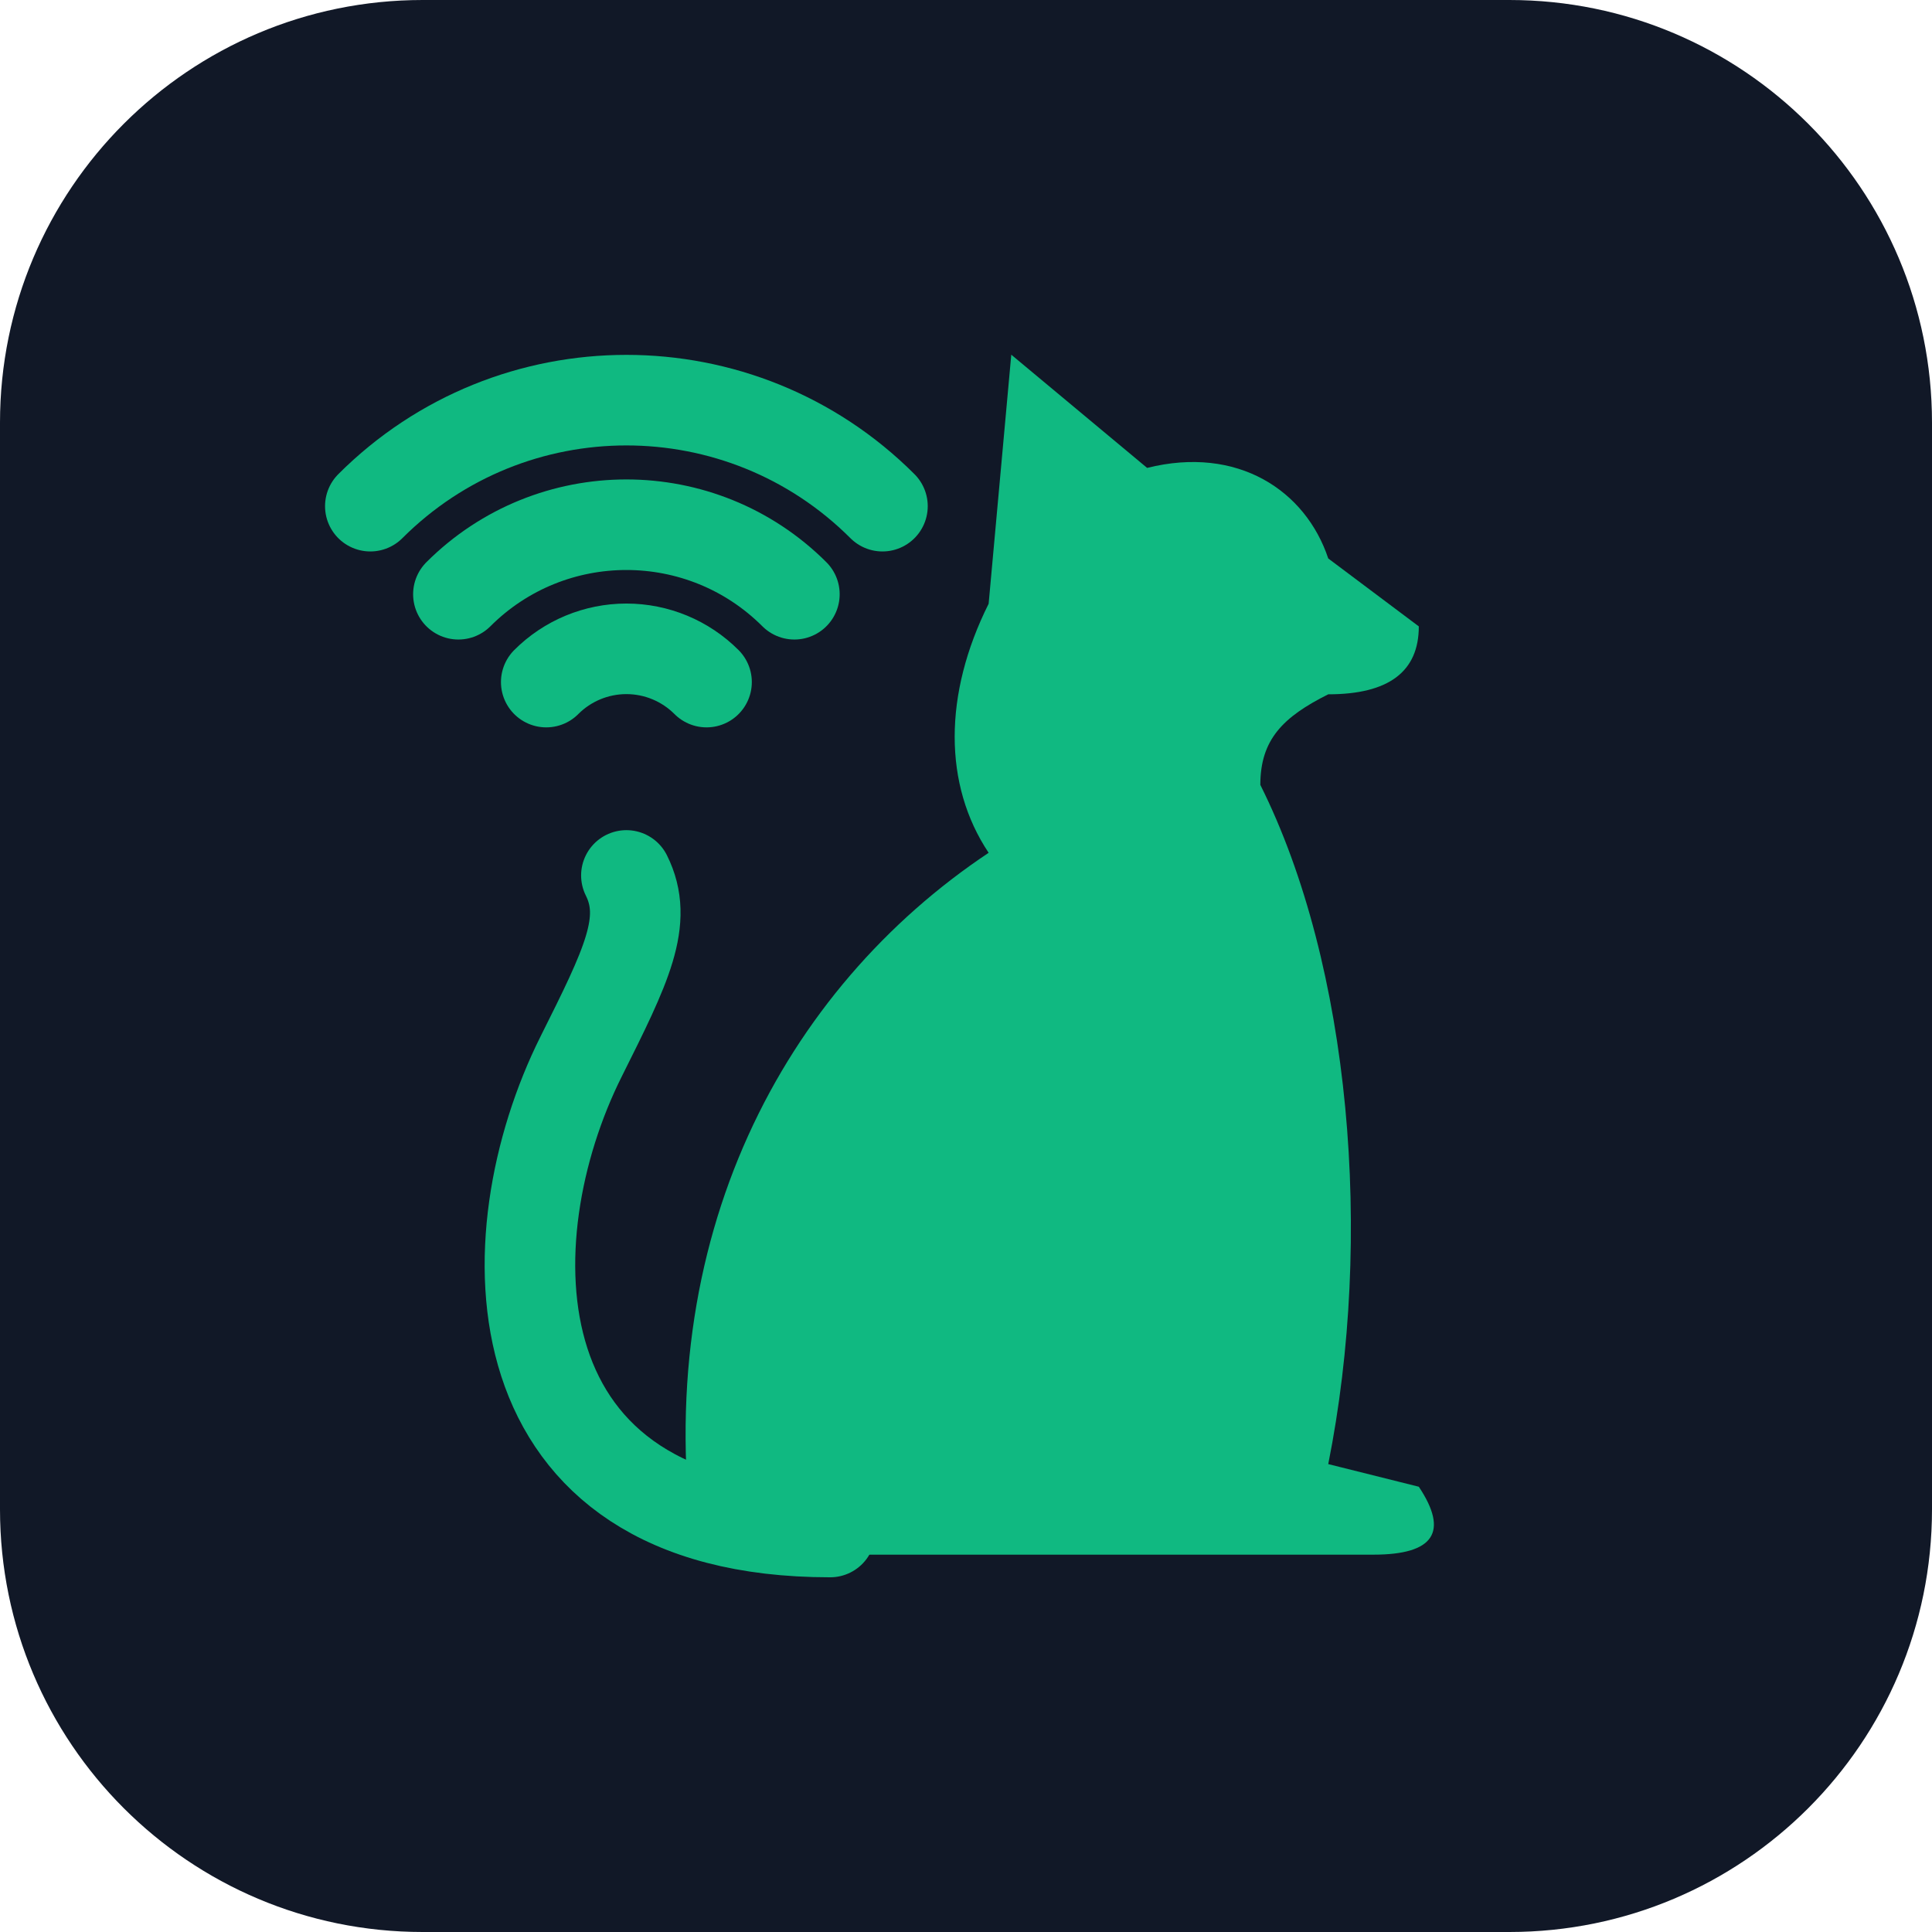
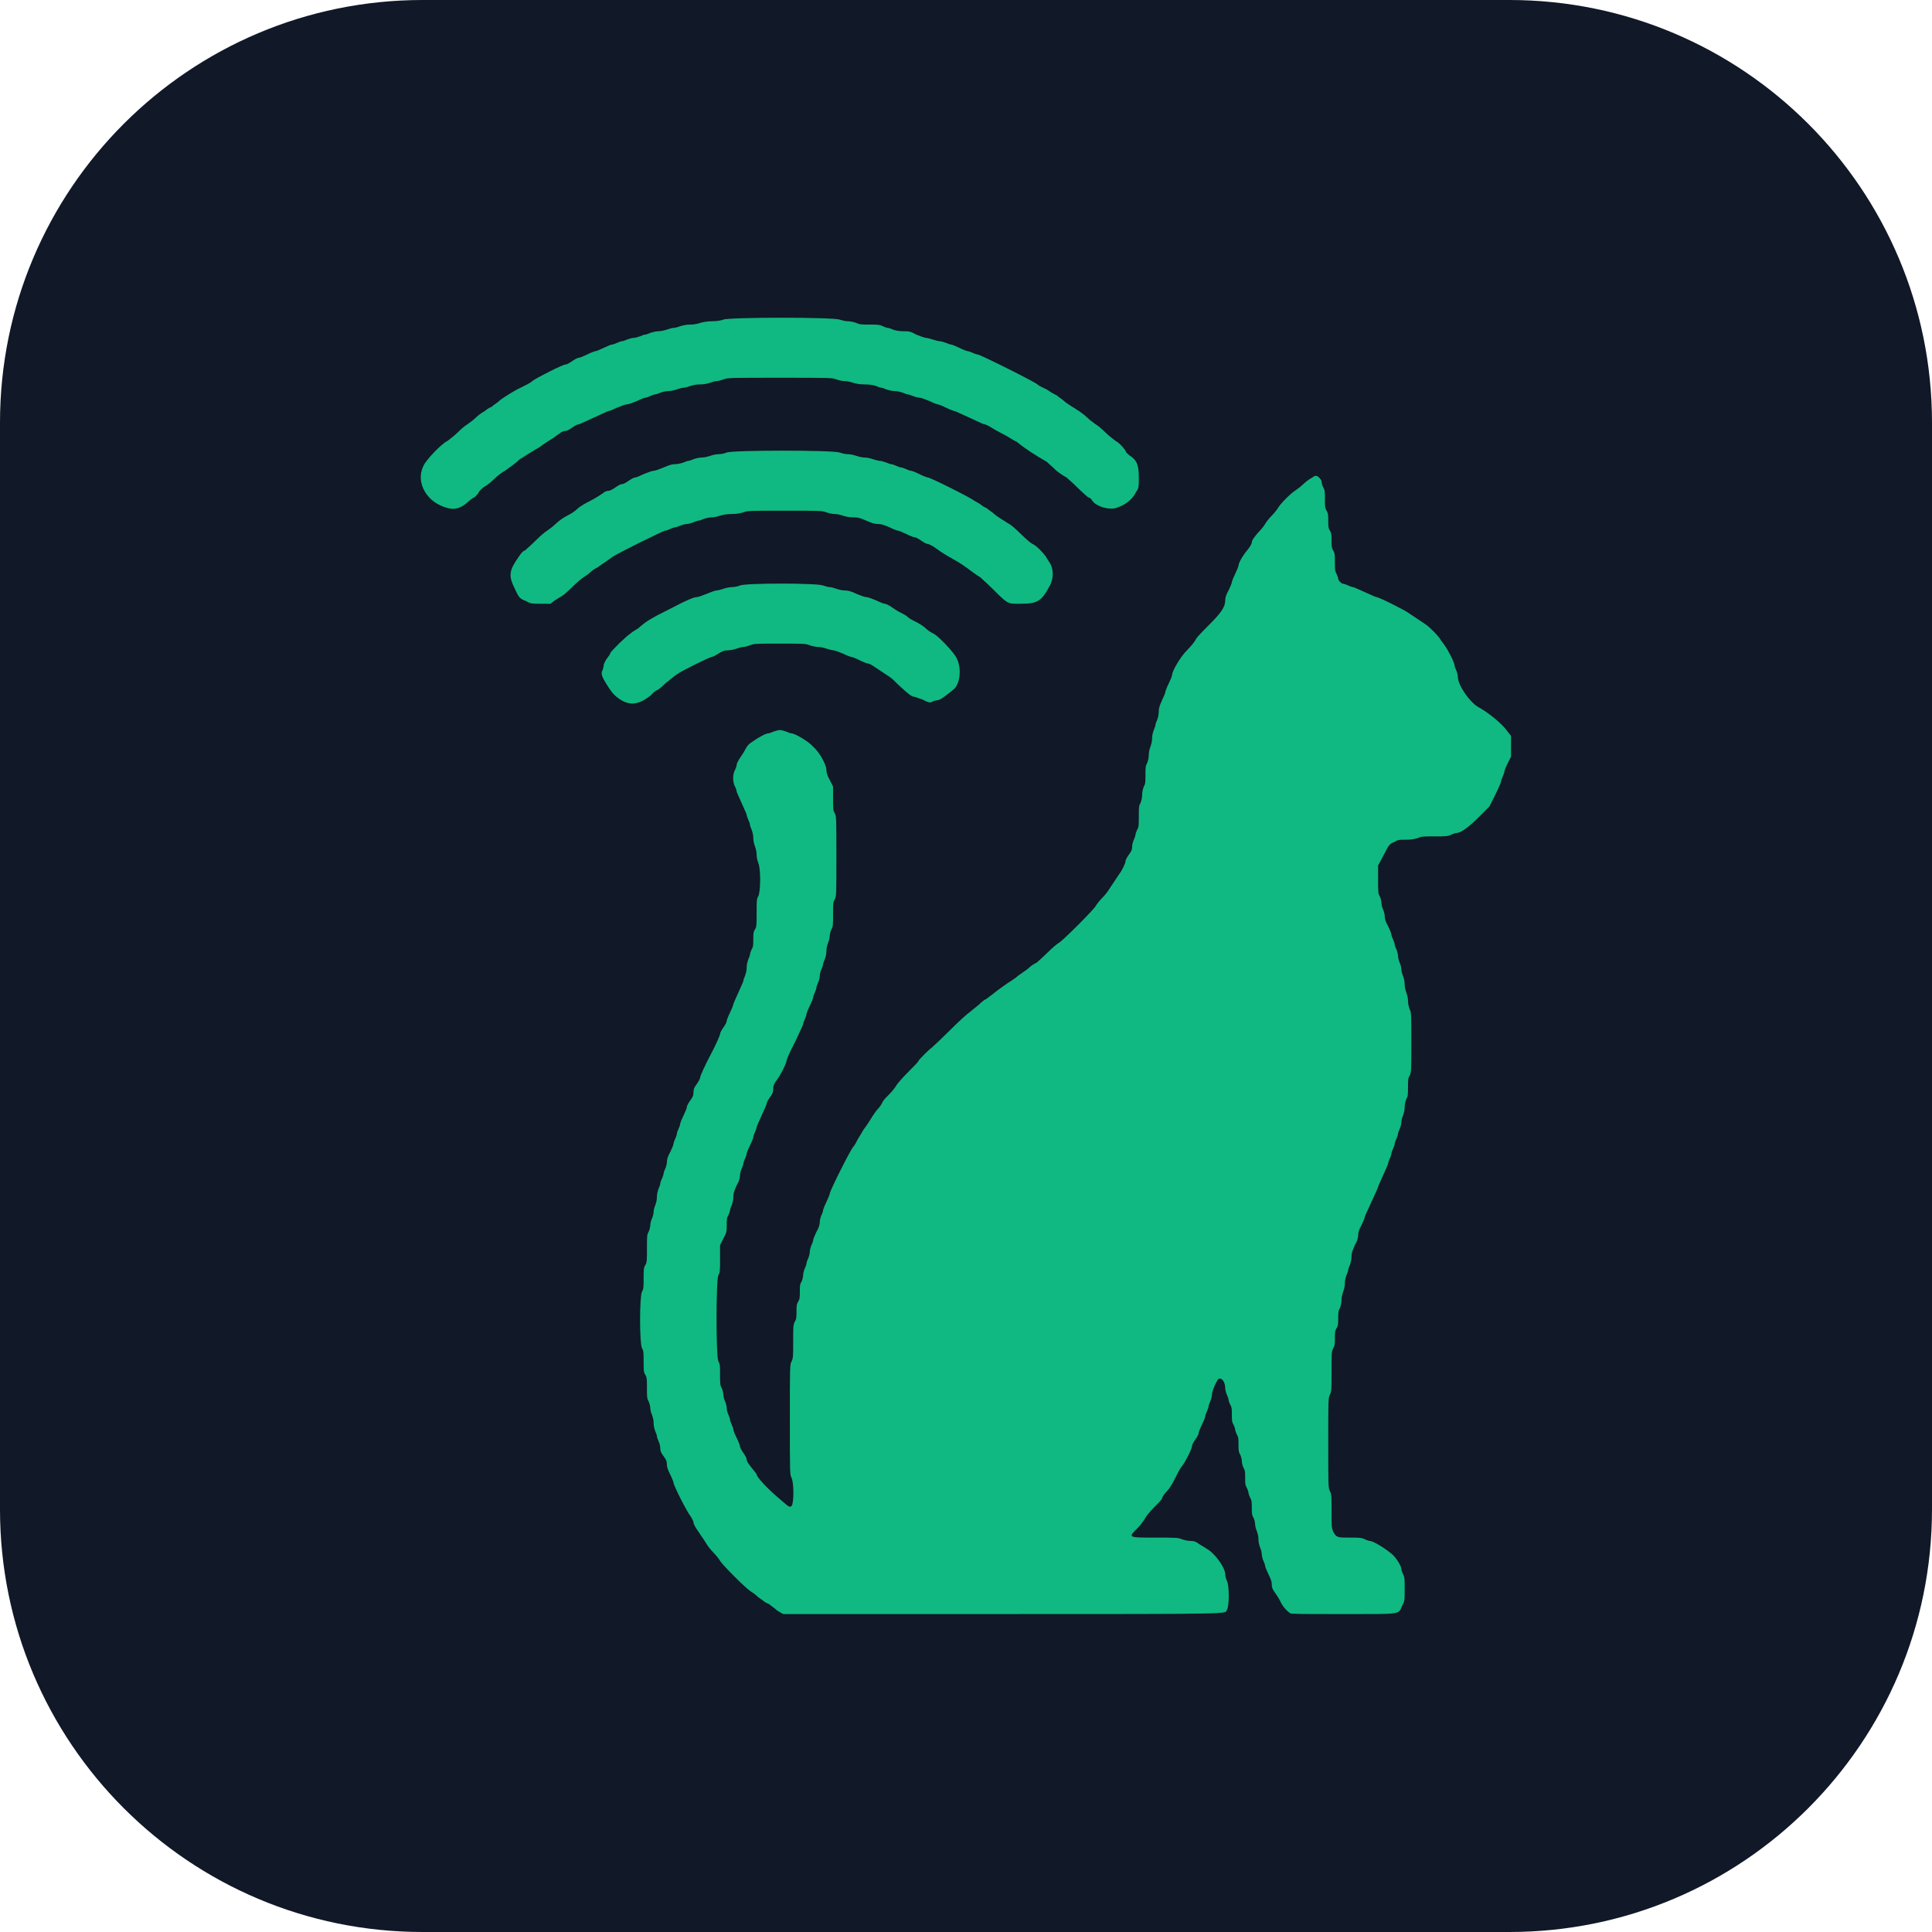
<svg xmlns="http://www.w3.org/2000/svg" viewBox="0 0 64 64">
  <rect width="64" height="64" rx="14" fill="#111827" />
  <g transform="translate(8 8) scale(.75)">
-     <g fill="none" stroke="#10B981" stroke-width="4" stroke-linecap="round">
-       <path d="M13.46 19.46A5 5 0 0 1 20.54 19.46 M9.58 15.58A10.5 10.5 0 0 1 24.42 15.58 M5.69 11.69A16 16 0 0 1 28.31 11.69" />
-       <path d="M26 57C11 57 11 44 15 36C17 32 18 30 17 28" />
+     <g transform="scale(0.036697) translate(0,1744) scale(1,-1)">
+       <path fill="#10B981" d="M580 1650 c-3 -1 -7 -2 -14 -2 -6 0 -10 -1 -14 -2 -3 -1 -7 -2 -12 -2 -5 0 -9 -1 -12 -2 -3 -1 -6 -2 -8 -2 -2 0 -5 -1 -8 -2 -3 -1 -7 -2 -10 -2 -3 0 -7 -1 -10 -2 -2 -1 -5 -2 -6 -2 -1 0 -4 -1 -6 -2 -3 -1 -6 -2 -8 -2 -2 0 -5 -1 -8 -2 -2 -1 -5 -2 -6 -2 -1 0 -4 -1 -6 -2 -2 -1 -5 -2 -6 -2 -1 0 -6 -2 -10 -4 -4 -2 -9 -4 -10 -4 -1 0 -6 -2 -10 -4 -4 -2 -9 -4 -10 -4 -2 0 -5 -2 -8 -4 -3 -2 -6 -4 -8 -4 -3 0 -35 -16 -40 -20 -2 -2 -8 -5 -14 -8 -7 -3 -14 -8 -16 -9 -3 -2 -8 -5 -10 -7 -2 -2 -7 -5 -9 -7 -3 -1 -7 -4 -8 -5 -2 -1 -7 -4 -11 -8 -4 -4 -9 -7 -10 -8 -2 -1 -7 -5 -12 -10 -5 -5 -11 -9 -12 -10 -7 -3 -26 -23 -29 -30 -10 -20 4 -45 30 -51 8 -2 15 0 23 7 3 3 6 5 8 6 1 0 3 3 5 5 1 3 4 5 6 7 2 1 8 5 13 10 5 5 11 9 13 10 7 5 13 9 18 14 4 2 9 6 13 8 3 2 8 5 10 6 8 6 15 10 18 12 1 1 4 3 7 5 2 2 5 3 7 3 2 0 5 2 8 4 3 2 6 4 8 4 1 0 9 4 18 8 9 4 17 8 18 8 1 0 6 2 10 4 5 2 10 4 12 4 2 0 7 2 12 4 4 2 9 4 10 4 1 0 4 1 6 2 2 1 5 2 6 2 1 0 4 1 6 2 3 1 7 2 10 2 3 0 7 1 10 2 3 1 6 2 8 2 2 0 5 1 8 2 3 1 7 2 12 2 5 0 9 1 12 2 3 1 6 2 8 2 2 0 5 1 8 2 5 2 7 2 68 2 61 0 63 0 68 -2 3 -1 7 -2 10 -2 3 0 7 -1 10 -2 4 -1 7 -2 14 -2 7 0 11 -1 14 -2 2 -1 5 -2 6 -2 1 0 4 -1 6 -2 3 -1 7 -2 10 -2 3 0 7 -1 10 -2 2 -1 5 -2 6 -2 1 0 4 -1 6 -2 3 -1 6 -2 8 -2 2 0 7 -2 12 -4 4 -2 9 -4 10 -4 1 0 6 -2 10 -4 4 -2 9 -4 10 -4 1 0 9 -4 18 -8 9 -4 17 -8 18 -8 2 0 5 -2 7 -3 3 -2 10 -6 16 -9 6 -3 13 -8 16 -9 11 -9 22 -16 36 -24 2 -2 8 -7 12 -11 5 -4 10 -7 12 -8 1 -1 7 -6 13 -12 6 -6 12 -11 13 -12 2 0 4 -2 5 -4 5 -7 19 -11 28 -9 12 4 20 10 25 20 3 4 3 6 3 17 0 14 -2 20 -9 25 -2 1 -5 4 -6 5 -2 5 -9 12 -13 14 -1 1 -7 5 -12 10 -5 5 -10 9 -12 10 -1 1 -6 4 -10 8 -4 4 -9 7 -10 8 -2 1 -6 4 -8 5 -3 2 -8 5 -10 7 -2 2 -7 5 -9 7 -3 1 -9 5 -12 7 -4 2 -9 4 -11 6 -5 4 -69 36 -72 36 -1 0 -4 1 -6 2 -2 1 -5 2 -6 2 -1 0 -6 2 -10 4 -4 2 -9 4 -10 4 -1 0 -4 1 -6 2 -3 1 -6 2 -8 2 -1 0 -5 1 -8 2 -3 1 -7 2 -8 2 -2 0 -7 2 -12 4 -7 4 -9 4 -16 4 -5 0 -9 1 -12 2 -2 1 -5 2 -6 2 -1 0 -4 1 -6 2 -4 2 -7 2 -16 2 -9 0 -12 0 -16 2 -3 1 -7 2 -10 2 -3 0 -7 1 -10 2 -8 3 -133 3 -140 0z M584 1490 c-2 -1 -7 -2 -10 -2 -3 0 -7 -1 -10 -2 -3 -1 -7 -2 -10 -2 -3 0 -7 -1 -10 -2 -2 -1 -5 -2 -6 -2 -1 0 -4 -1 -6 -2 -3 -1 -7 -2 -10 -2 -4 0 -7 -1 -14 -4 -5 -2 -10 -4 -12 -4 -2 0 -7 -2 -12 -4 -4 -2 -9 -4 -10 -4 -2 0 -5 -2 -8 -4 -3 -2 -6 -4 -8 -4 -2 0 -5 -2 -8 -4 -3 -2 -6 -4 -8 -4 -2 0 -5 -1 -7 -3 -3 -2 -9 -6 -15 -9 -6 -3 -13 -7 -16 -10 -3 -3 -8 -6 -12 -8 -4 -2 -10 -6 -14 -10 -4 -4 -9 -7 -10 -8 -2 -1 -8 -6 -14 -12 -6 -6 -12 -11 -13 -12 -2 0 -5 -4 -7 -7 -12 -17 -13 -23 -5 -39 5 -11 6 -12 14 -15 5 -3 7 -3 17 -3 l12 0 5 4 c3 2 7 4 8 5 1 0 7 5 13 11 6 6 12 11 14 12 1 1 5 3 8 6 3 3 7 5 9 6 2 2 9 6 17 12 5 4 62 32 64 32 1 0 4 1 6 2 2 1 5 2 6 2 1 0 4 1 6 2 3 1 6 2 8 2 2 0 5 1 8 2 2 1 5 2 6 2 1 0 4 1 6 2 3 1 7 2 10 2 3 0 7 1 10 2 4 1 7 2 14 2 7 0 10 1 14 2 5 2 7 2 50 2 43 0 45 0 50 -2 3 -1 7 -2 10 -2 3 0 7 -1 10 -2 3 -1 7 -2 12 -2 7 0 9 -1 16 -4 7 -3 10 -4 14 -4 4 0 7 -1 14 -4 4 -2 9 -4 10 -4 1 0 6 -2 10 -4 4 -2 9 -4 10 -4 2 0 5 -2 8 -4 3 -2 6 -4 8 -4 1 0 5 -2 8 -4 11 -8 15 -10 22 -14 9 -5 15 -9 24 -16 3 -2 7 -5 9 -6 1 -1 9 -8 16 -15 18 -18 17 -17 33 -17 20 0 25 3 35 22 5 9 4 21 0 27 -2 3 -4 6 -5 8 -3 4 -11 13 -16 15 -2 1 -8 6 -14 12 -6 6 -12 11 -14 12 -2 1 -6 4 -8 5 -3 2 -8 5 -10 7 -2 2 -7 5 -9 7 -3 1 -7 4 -8 5 -2 1 -5 3 -7 4 -5 4 -53 28 -56 28 -1 0 -6 2 -10 4 -4 2 -9 4 -10 4 -1 0 -4 1 -6 2 -2 1 -5 2 -6 2 -1 0 -4 1 -6 2 -2 1 -5 2 -6 2 -1 0 -4 1 -6 2 -3 1 -6 2 -8 2 -1 0 -5 1 -8 2 -3 1 -7 2 -10 2 -3 0 -7 1 -10 2 -3 1 -7 2 -10 2 -3 0 -7 1 -10 2 -8 3 -129 3 -136 0z M1289 1460 c-2 -1 -7 -4 -11 -8 -4 -4 -9 -7 -10 -8 -5 -3 -17 -15 -20 -20 -1 -2 -5 -7 -8 -10 -3 -3 -7 -8 -8 -10 -1 -2 -5 -7 -9 -11 -5 -6 -7 -9 -7 -11 0 -2 -2 -5 -5 -9 -6 -7 -11 -16 -11 -19 0 -1 -2 -6 -4 -10 -2 -4 -4 -9 -4 -10 0 -1 -2 -6 -4 -10 -3 -5 -4 -9 -4 -12 0 -8 -5 -15 -20 -30 -8 -8 -15 -15 -16 -18 -1 -2 -6 -8 -10 -12 -8 -8 -18 -25 -18 -30 0 -1 -2 -6 -4 -10 -2 -4 -4 -9 -4 -10 0 -1 -2 -6 -4 -10 -3 -7 -4 -9 -4 -14 0 -4 -1 -7 -2 -10 -1 -2 -2 -5 -2 -6 0 -1 -1 -4 -2 -6 -1 -3 -2 -6 -2 -10 0 -4 -1 -7 -2 -10 -1 -3 -2 -6 -2 -10 0 -4 -1 -7 -2 -10 -2 -3 -2 -6 -2 -14 0 -8 0 -11 -2 -14 -1 -3 -2 -6 -2 -10 0 -4 -1 -7 -2 -10 -2 -3 -2 -6 -2 -16 0 -10 0 -13 -2 -16 -1 -2 -2 -5 -2 -6 0 -1 -1 -4 -2 -6 -1 -2 -2 -6 -2 -8 0 -4 -1 -6 -4 -10 -2 -3 -4 -6 -4 -8 0 -2 -4 -11 -8 -16 -6 -9 -10 -15 -12 -18 -1 -2 -5 -7 -8 -10 -3 -3 -7 -8 -8 -10 -3 -5 -39 -41 -44 -44 -2 -1 -8 -6 -14 -12 -6 -6 -12 -11 -13 -12 -2 -1 -6 -3 -9 -6 -3 -3 -7 -5 -8 -6 -1 -1 -5 -3 -8 -6 -3 -2 -7 -5 -9 -6 -7 -5 -13 -9 -19 -14 -4 -3 -8 -6 -8 -6 -1 0 -5 -3 -9 -7 -5 -4 -10 -8 -11 -9 -2 -1 -13 -11 -24 -22 -12 -12 -22 -21 -22 -21 -1 0 -15 -14 -15 -15 0 -1 -6 -7 -12 -13 -7 -7 -14 -15 -15 -17 -1 -2 -5 -7 -8 -10 -3 -3 -7 -7 -8 -9 -1 -2 -3 -6 -6 -9 -3 -3 -5 -7 -6 -8 -2 -3 -6 -10 -12 -18 -1 -2 -4 -7 -6 -10 -2 -4 -4 -8 -6 -10 -4 -5 -28 -53 -28 -56 0 -1 -2 -6 -4 -10 -2 -4 -4 -9 -4 -10 0 -1 -1 -4 -2 -6 -1 -2 -2 -6 -2 -8 0 -3 -1 -7 -4 -12 -2 -4 -4 -9 -4 -10 0 -1 -1 -4 -2 -6 -1 -2 -2 -6 -2 -8 0 -2 -1 -6 -2 -8 -1 -2 -2 -5 -2 -6 0 -1 -1 -4 -2 -6 -1 -2 -2 -6 -2 -8 0 -2 -1 -6 -2 -8 -2 -3 -2 -6 -2 -12 0 -6 0 -9 -2 -12 -2 -3 -2 -6 -2 -12 0 -6 0 -9 -2 -12 -2 -4 -2 -6 -2 -24 0 -18 0 -20 -2 -24 -2 -4 -2 -6 -2 -70 0 -64 0 -66 2 -70 3 -6 3 -31 0 -34 -3 -2 -3 -1 -16 10 -13 11 -26 25 -26 28 0 1 -3 4 -6 8 -4 5 -6 8 -6 10 0 2 -2 5 -4 8 -2 3 -4 6 -4 8 0 1 -2 6 -4 10 -2 4 -4 9 -4 10 0 1 -1 4 -2 6 -1 2 -2 5 -2 6 0 1 -1 4 -2 6 -1 2 -2 6 -2 8 0 2 -1 6 -2 8 -1 2 -2 6 -2 8 0 2 -1 6 -2 8 -2 3 -2 6 -2 16 0 10 0 13 -2 16 -3 6 -3 98 0 104 2 3 2 6 2 20 l0 16 4 8 c4 7 4 9 4 16 0 6 0 9 2 12 1 2 2 5 2 6 0 1 1 4 2 6 1 3 2 6 2 10 0 5 1 7 4 14 3 5 4 9 4 12 0 2 1 6 2 8 1 2 2 5 2 6 0 1 1 4 2 6 1 2 2 5 2 6 0 1 2 6 4 10 2 4 4 9 4 10 0 1 1 4 2 6 1 2 2 5 2 6 0 1 3 7 6 14 3 7 6 13 6 14 0 2 2 5 4 8 3 4 4 6 4 10 0 4 1 6 3 9 5 6 13 22 13 25 0 1 4 11 10 22 5 11 10 21 10 22 0 1 1 4 2 6 1 2 2 5 2 6 0 1 2 6 4 10 2 4 4 9 4 10 0 1 1 4 2 6 1 2 2 5 2 6 0 1 1 4 2 6 1 2 2 6 2 8 0 2 1 6 2 8 1 2 2 5 2 6 0 1 1 4 2 6 1 3 2 6 2 10 0 4 1 7 2 10 1 2 2 6 2 8 0 2 1 6 2 8 2 3 2 6 2 18 0 12 0 15 2 18 2 4 2 6 2 52 0 46 0 48 -2 52 -2 3 -2 6 -2 18 l0 14 -4 8 c-3 5 -4 9 -4 12 0 6 -8 21 -16 28 -5 6 -22 16 -26 16 -1 0 -4 1 -6 2 -3 1 -6 2 -8 2 -2 0 -5 -1 -8 -2 -2 -1 -5 -2 -6 -2 -3 0 -12 -5 -19 -10 -5 -3 -7 -6 -9 -10 -2 -4 -5 -8 -7 -11 -1 -2 -3 -5 -3 -7 0 -1 -1 -4 -2 -6 -3 -5 -3 -15 0 -20 1 -2 2 -5 2 -6 0 -1 3 -7 6 -14 3 -7 6 -13 6 -14 0 -1 1 -4 2 -6 1 -2 2 -5 2 -6 0 -1 1 -4 2 -6 1 -3 2 -6 2 -10 0 -4 1 -7 2 -10 1 -3 2 -6 2 -10 0 -4 1 -7 2 -10 3 -6 3 -34 0 -40 -2 -3 -2 -6 -2 -20 0 -14 0 -17 -2 -20 -2 -3 -2 -6 -2 -12 0 -6 0 -9 -2 -12 -1 -2 -2 -5 -2 -6 0 -1 -1 -4 -2 -6 -1 -3 -2 -6 -2 -10 0 -4 -1 -7 -2 -10 -1 -2 -2 -5 -2 -6 0 -1 -3 -7 -6 -14 -3 -7 -6 -13 -6 -14 0 -1 -2 -6 -4 -10 -2 -4 -4 -9 -4 -10 0 -2 -2 -5 -4 -8 -2 -3 -4 -6 -4 -8 0 -1 -5 -13 -12 -26 -7 -13 -12 -25 -12 -26 0 -2 -2 -5 -4 -8 -3 -4 -4 -6 -4 -10 0 -4 -1 -6 -4 -10 -2 -3 -4 -6 -4 -8 0 -1 -2 -6 -4 -10 -2 -4 -4 -9 -4 -10 0 -1 -1 -4 -2 -6 -1 -2 -2 -5 -2 -6 0 -1 -1 -4 -2 -6 -1 -2 -2 -5 -2 -6 0 -1 -2 -6 -4 -10 -3 -5 -4 -9 -4 -12 0 -2 -1 -6 -2 -8 -1 -2 -2 -5 -2 -6 0 -1 -1 -4 -2 -6 -1 -2 -2 -5 -2 -6 0 -1 -1 -4 -2 -6 -1 -3 -2 -6 -2 -10 0 -4 -1 -7 -2 -10 -1 -2 -2 -6 -2 -8 0 -2 -1 -6 -2 -8 -1 -2 -2 -6 -2 -8 0 -2 -1 -6 -2 -8 -2 -3 -2 -6 -2 -20 0 -14 0 -17 -2 -20 -2 -3 -2 -6 -2 -16 0 -10 0 -13 -2 -16 -3 -6 -3 -62 0 -68 2 -3 2 -6 2 -16 0 -10 0 -13 2 -16 2 -3 2 -6 2 -16 0 -10 0 -13 2 -16 1 -2 2 -6 2 -8 0 -2 1 -6 2 -8 1 -3 2 -6 2 -10 0 -4 1 -7 2 -10 1 -2 2 -5 2 -6 0 -1 1 -4 2 -6 1 -2 2 -6 2 -8 0 -4 1 -6 4 -10 3 -4 4 -6 4 -10 0 -3 1 -6 4 -12 2 -4 4 -9 4 -10 0 -3 16 -35 21 -41 1 -2 3 -5 3 -7 0 -1 2 -5 4 -8 7 -10 10 -15 12 -18 1 -2 5 -7 8 -10 3 -3 7 -8 8 -10 3 -5 31 -33 36 -36 1 -1 5 -3 8 -6 3 -3 7 -5 8 -6 1 -1 4 -3 7 -4 2 -2 7 -5 10 -8 l7 -4 264 0 c286 0 267 0 270 5 3 4 3 30 0 35 -1 2 -2 6 -2 8 0 8 -13 26 -23 31 -1 1 -5 3 -8 5 -4 3 -6 4 -11 4 -3 0 -7 1 -10 2 -5 2 -7 2 -32 2 -34 0 -33 0 -21 12 4 4 8 10 9 12 1 2 6 8 10 12 4 4 9 9 10 11 0 2 3 6 6 9 3 3 7 10 10 16 3 6 6 12 8 14 4 5 12 21 12 24 0 2 2 5 4 8 2 3 4 6 4 8 0 1 2 6 4 10 2 4 4 9 4 10 0 1 1 4 2 6 1 2 2 5 2 6 0 1 1 4 2 6 1 2 2 6 2 8 0 4 5 16 8 19 4 2 8 -4 8 -11 0 -2 1 -6 2 -8 1 -2 2 -5 2 -6 0 -1 1 -4 2 -6 2 -3 2 -6 2 -12 0 -6 0 -9 2 -12 1 -2 2 -5 2 -6 0 -1 1 -4 2 -6 2 -3 2 -6 2 -12 0 -6 0 -9 2 -12 1 -2 2 -6 2 -8 0 -2 1 -6 2 -8 2 -3 2 -6 2 -12 0 -6 0 -9 2 -12 1 -2 2 -5 2 -6 0 -1 1 -4 2 -6 2 -3 2 -6 2 -12 0 -6 0 -9 2 -12 1 -2 2 -6 2 -8 0 -2 1 -6 2 -8 1 -3 2 -6 2 -10 0 -4 1 -7 2 -10 1 -2 2 -6 2 -8 0 -2 1 -6 2 -8 1 -2 2 -5 2 -6 0 -1 2 -6 4 -10 3 -6 4 -9 4 -12 0 -4 1 -6 3 -9 2 -3 5 -7 7 -11 3 -7 8 -12 12 -15 2 -1 13 -1 64 -1 71 0 66 -1 71 10 3 6 3 6 3 20 0 12 0 15 -2 18 -1 2 -2 5 -2 6 0 4 -6 13 -10 17 -9 8 -24 17 -28 17 -1 0 -4 1 -6 2 -4 2 -7 2 -18 2 -15 0 -16 0 -20 7 -2 5 -2 6 -2 25 0 18 0 20 -2 24 -2 4 -2 6 -2 58 0 52 0 54 2 58 2 4 2 6 2 28 0 22 0 24 2 28 2 3 2 6 2 12 0 6 0 9 2 12 2 3 2 6 2 12 0 6 0 9 2 12 1 3 2 6 2 10 0 4 1 7 2 10 1 3 2 6 2 10 0 4 1 7 2 10 1 2 2 5 2 6 0 1 1 4 2 6 1 3 2 6 2 10 0 5 1 7 4 14 3 5 4 9 4 12 0 3 1 7 4 12 2 4 4 9 4 10 0 1 4 9 8 18 4 9 8 17 8 18 0 1 3 7 6 14 3 7 6 13 6 14 0 1 1 4 2 6 1 2 2 5 2 6 0 1 1 4 2 6 1 2 2 5 2 6 0 1 1 4 2 6 1 2 2 5 2 6 0 1 1 4 2 6 1 2 2 6 2 8 0 2 1 6 2 8 1 3 2 6 2 10 0 4 1 7 2 10 2 3 2 6 2 14 0 8 0 11 2 14 2 4 2 6 2 40 0 34 0 36 -2 40 -1 3 -2 6 -2 10 0 4 -1 7 -2 10 -1 3 -2 6 -2 10 0 4 -1 7 -2 10 -1 2 -2 6 -2 8 0 2 -1 6 -2 8 -1 2 -2 6 -2 8 0 2 -1 6 -2 8 -1 2 -2 5 -2 6 0 1 -1 4 -2 6 -1 2 -2 5 -2 6 0 1 -2 6 -4 10 -3 5 -4 9 -4 12 0 2 -1 6 -2 8 -1 2 -2 6 -2 8 0 2 -1 6 -2 8 -2 3 -2 6 -2 20 l0 17 7 13 c6 12 7 13 12 15 5 3 6 3 15 3 7 0 10 1 14 2 4 2 7 2 20 2 13 0 16 0 20 2 2 1 5 2 6 2 5 0 14 6 27 19 l13 13 7 14 c4 8 7 15 7 16 0 1 1 4 2 6 1 2 2 5 2 6 0 1 2 6 4 10 l4 8 0 12 0 13 -4 5 c-6 9 -23 23 -36 30 -10 6 -24 26 -24 36 0 2 -1 6 -2 8 -1 2 -2 5 -2 6 0 3 -8 19 -12 24 -1 2 -4 5 -5 7 -2 4 -14 16 -19 19 -3 2 -9 6 -18 12 -5 4 -37 20 -40 20 -1 0 -7 3 -14 6 -7 3 -13 6 -14 6 -1 0 -4 1 -6 2 -2 1 -5 2 -6 2 -2 0 -6 4 -6 6 0 1 -1 4 -2 6 -2 3 -2 6 -2 14 0 8 0 11 -2 14 -2 3 -2 6 -2 12 0 6 0 9 -2 12 -2 3 -2 6 -2 12 0 6 0 9 -2 12 -2 3 -2 6 -2 14 0 8 0 11 -2 14 -1 2 -2 5 -2 7 0 2 -4 7 -7 7 -1 0 -3 -1 -4 -2z M600 1330 c-2 -1 -7 -2 -10 -2 -3 0 -7 -1 -10 -2 -3 -1 -7 -2 -8 -2 -2 0 -7 -2 -12 -4 -5 -2 -10 -4 -12 -4 -3 0 -11 -3 -30 -13 -26 -13 -31 -16 -41 -25 -4 -2 -8 -5 -9 -6 -5 -3 -21 -19 -24 -23 0 -2 -3 -5 -5 -8 -1 -2 -3 -5 -3 -7 0 -1 -1 -4 -1 -5 -3 -5 -2 -8 7 -22 4 -6 7 -10 15 -15 12 -7 22 -5 36 6 3 4 7 6 7 6 1 0 5 3 10 8 5 4 11 9 14 11 7 5 40 21 42 21 1 0 5 2 8 4 5 3 7 4 12 4 3 0 7 1 10 2 3 1 6 2 8 2 2 0 5 1 8 2 5 2 7 2 36 2 29 0 31 0 36 -2 3 -1 7 -2 10 -2 3 0 7 -1 10 -2 3 -1 7 -2 8 -2 2 0 7 -2 12 -4 4 -2 9 -4 10 -4 1 0 6 -2 10 -4 4 -2 9 -4 10 -4 2 0 5 -2 8 -4 6 -4 12 -8 18 -12 2 -1 6 -5 10 -9 14 -13 17 -15 20 -15 1 0 5 -2 9 -3 8 -4 10 -5 14 -2 1 0 4 1 5 1 2 0 5 2 9 5 4 3 8 6 9 7 9 6 11 26 5 38 -3 7 -22 27 -28 30 -2 1 -6 3 -9 6 -3 3 -8 6 -12 8 -4 2 -8 4 -10 6 -2 2 -6 4 -10 6 -4 2 -8 5 -11 7 -2 1 -5 3 -7 3 -1 0 -6 2 -10 4 -5 2 -10 4 -12 4 -2 0 -7 2 -12 4 -6 3 -10 4 -14 4 -3 0 -7 1 -10 2 -3 1 -6 2 -8 2 -2 0 -5 1 -8 2 -8 3 -93 3 -100 0z" />
    </g>
-     <path fill="#10B981" d="M20 58C18 44 24 33 33 27C31 24 31 20 33 16L34 5L40 10C44 9 47 11 48 14L52 17Q52 20 48 20C46 21 45 22 45 24C49 32 50 44 48 54L52 55Q54 58 50 58Z" />
  </g>
</svg>
